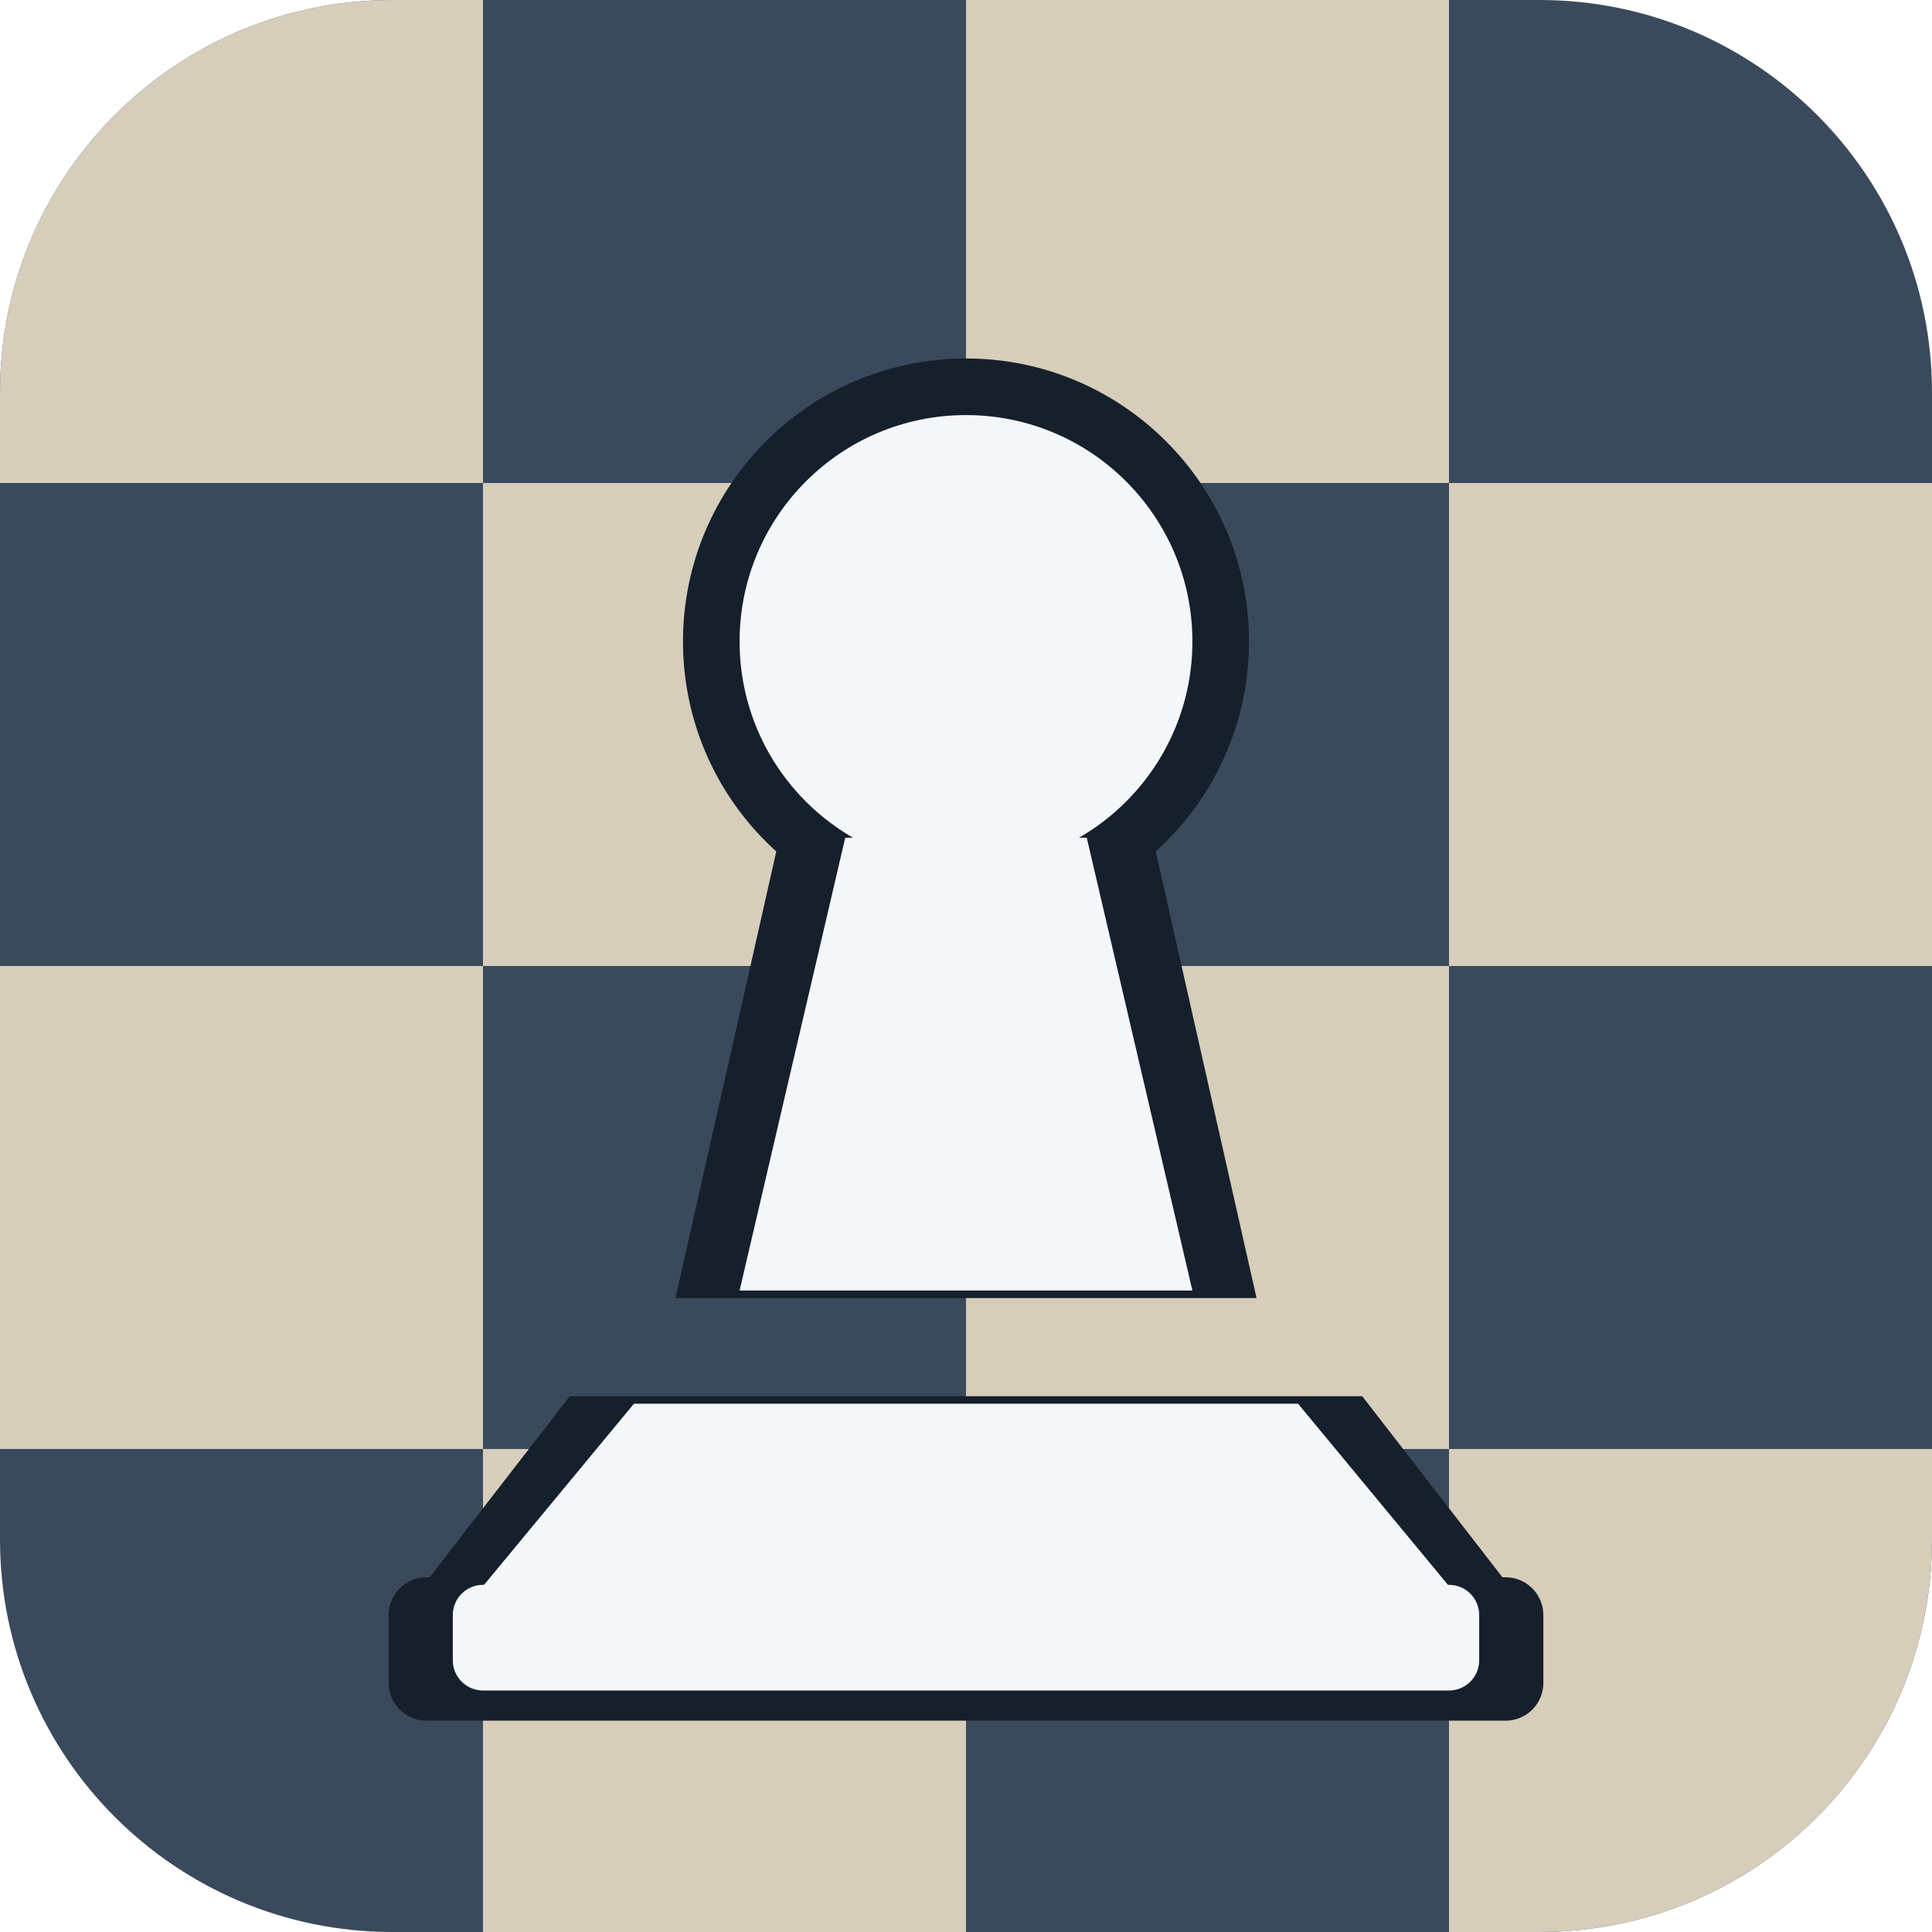
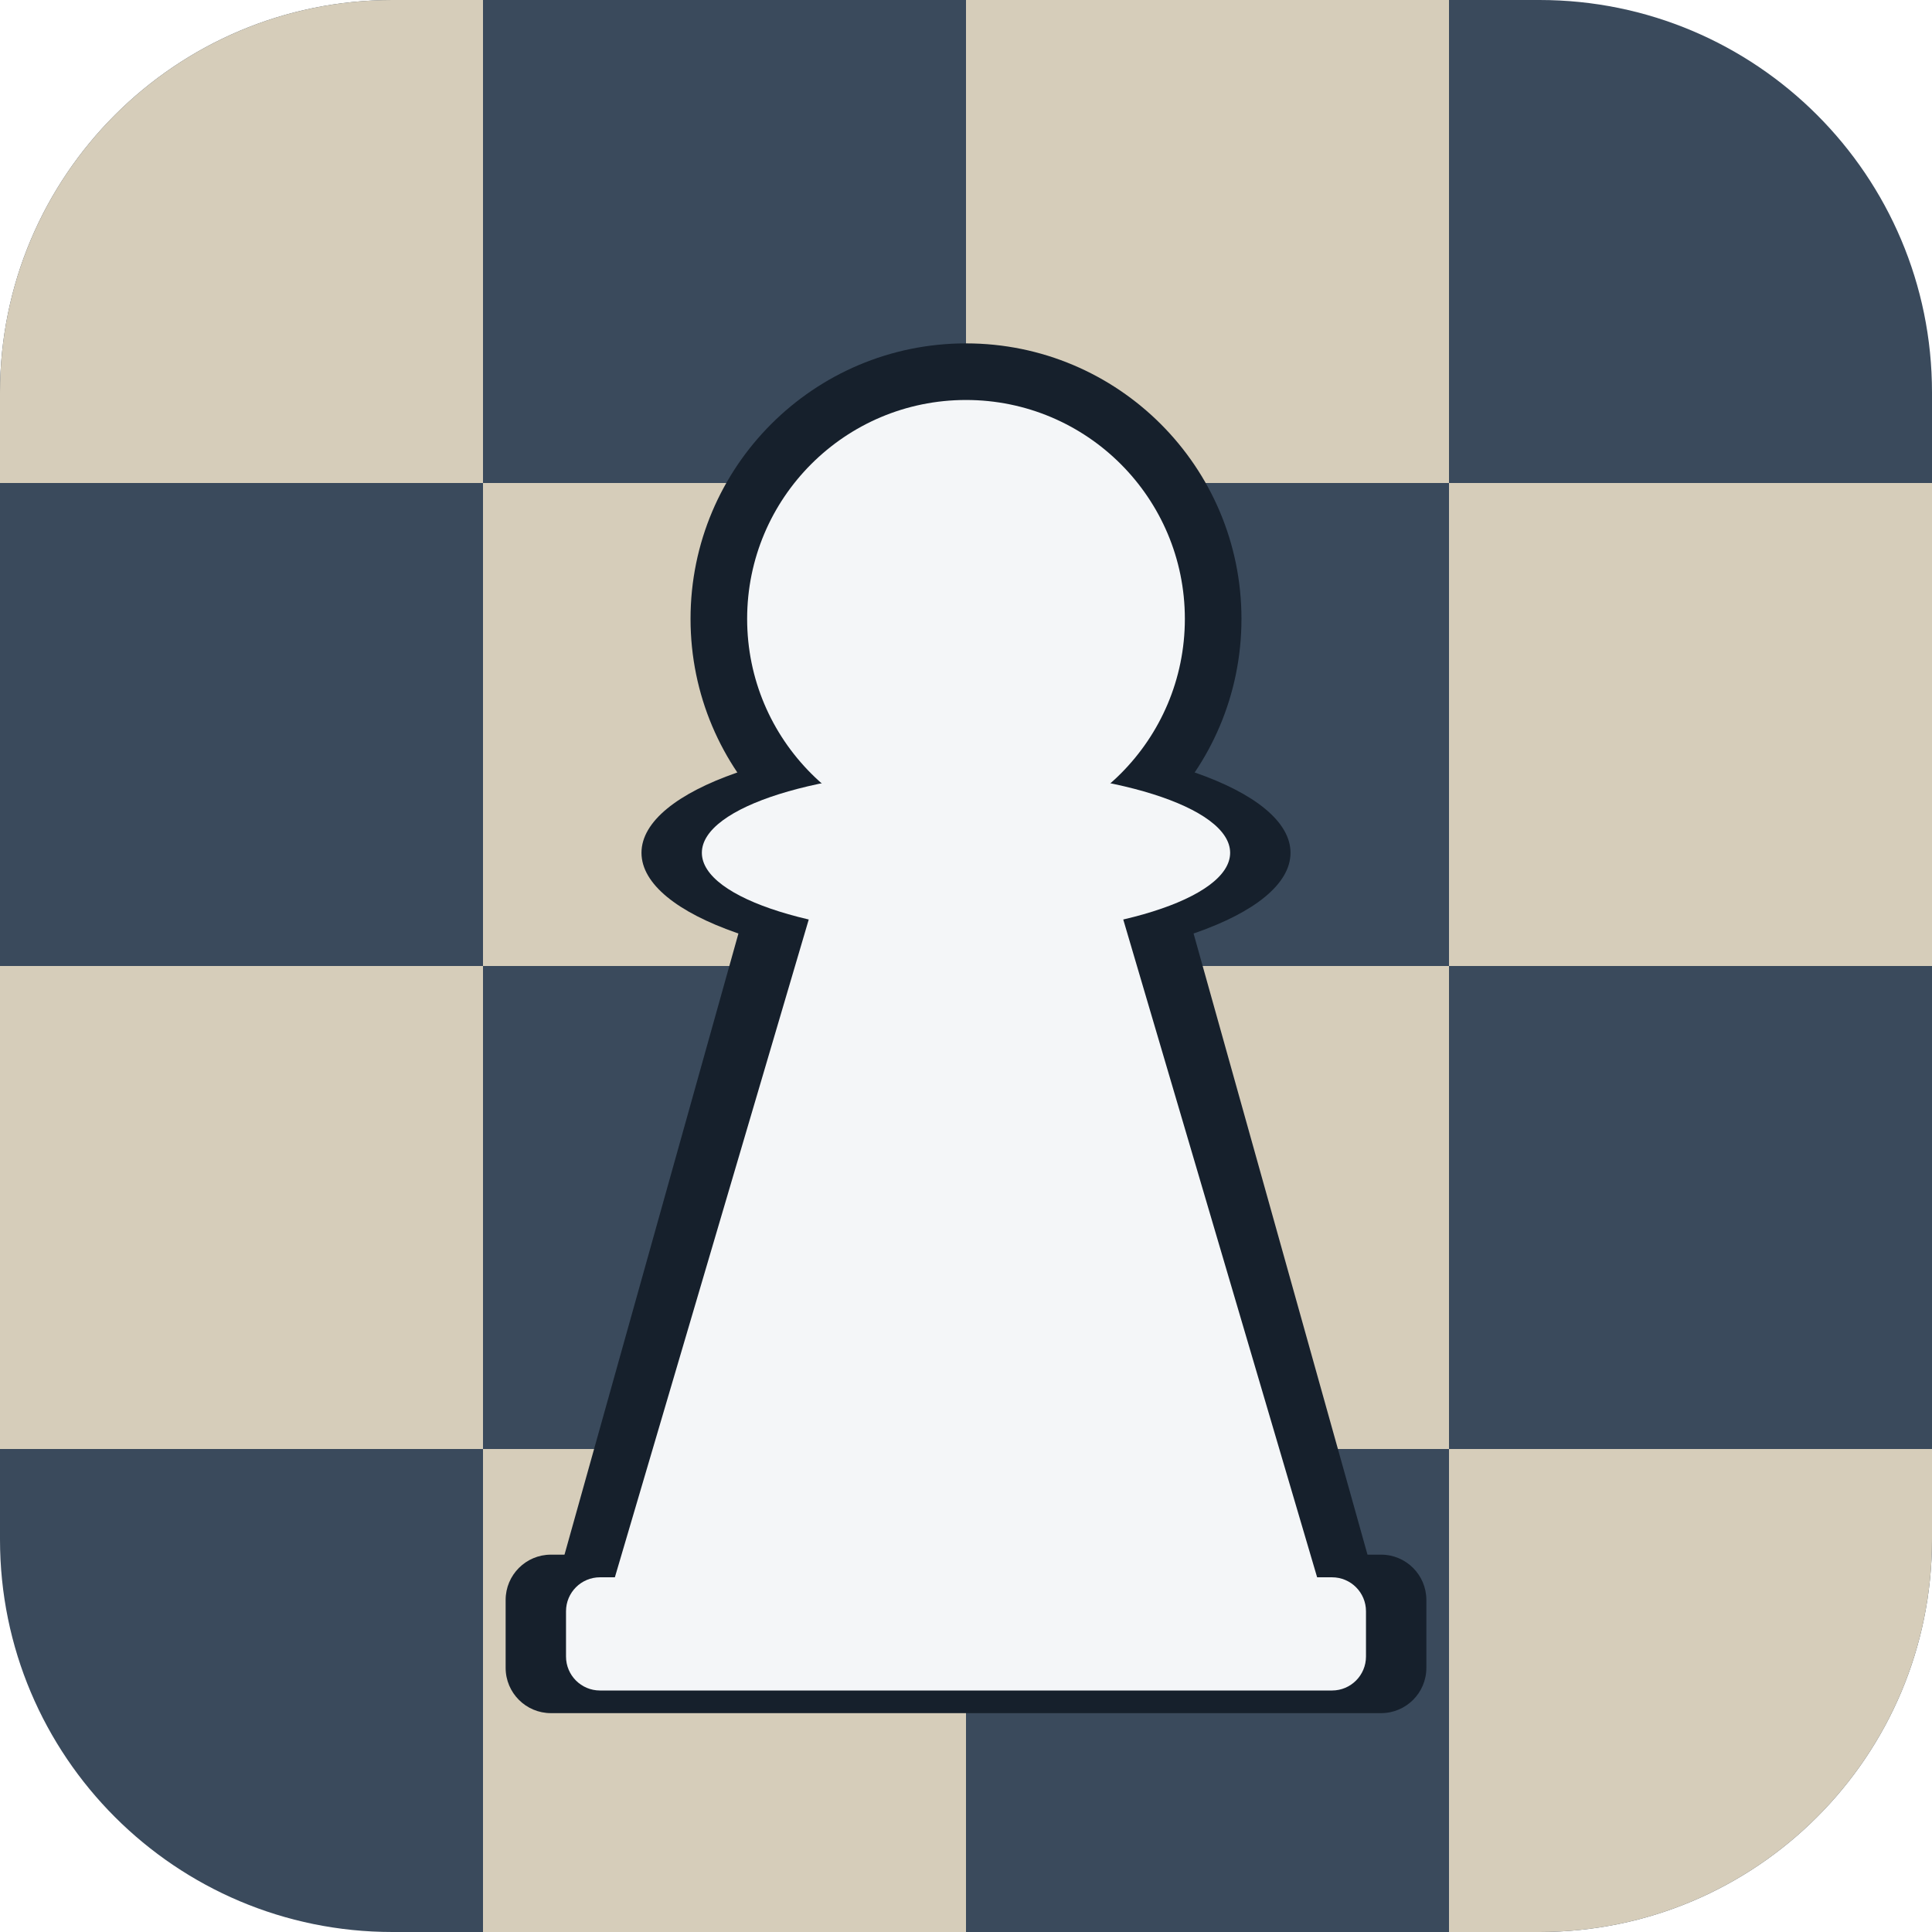
<svg xmlns="http://www.w3.org/2000/svg" viewBox="0 0 512 512" aria-label="Chess">
  <defs>
    <clipPath id="r">
      <rect width="512" height="512" rx="104" />
    </clipPath>
  </defs>
  <g clip-path="url(#r)">
    <rect width="512" height="512" fill="#3a4a5c" />
    <g fill="#d6cdba">
      <rect x="0" y="0" width="128" height="128" />
      <rect x="256" y="0" width="128" height="128" />
      <rect x="128" y="128" width="128" height="128" />
      <rect x="384" y="128" width="128" height="128" />
      <rect x="0" y="256" width="128" height="128" />
      <rect x="256" y="256" width="128" height="128" />
      <rect x="128" y="384" width="128" height="128" />
      <rect x="384" y="384" width="128" height="128" />
    </g>
    <g fill="#16202c">
-       <circle cx="256" cy="170" r="75" />
-       <polygon points="207,220 305,220 333,344 179,344" />
-       <polygon points="151,370 361,370 409,432 103,432" />
-       <rect x="103" y="418" width="306" height="38" rx="10" />
+       <circle cx="256" cy="164" r="73" />
+       <ellipse cx="256" cy="226" rx="86" ry="30" />
+       <polygon points="200,232 312,232 368,432 144,432" />
+       <rect x="134" y="412" width="244" height="42" rx="12" />
    </g>
    <g fill="#f4f6f8">
-       <circle cx="256" cy="170" r="60" />
-       <polygon points="224,222 288,222 316,342 196,342" />
-       <polygon points="168,372 344,372 392,430 120,430" />
-       <rect x="120" y="420" width="272" height="28" rx="8" />
+       <circle cx="256" cy="164" r="58" />
+       <ellipse cx="256" cy="226" rx="70" ry="22" />
+       <polygon points="216,238 296,238 352,428 160,428" />
+       <rect x="150" y="418" width="212" height="30" rx="9" />
    </g>
  </g>
</svg>
